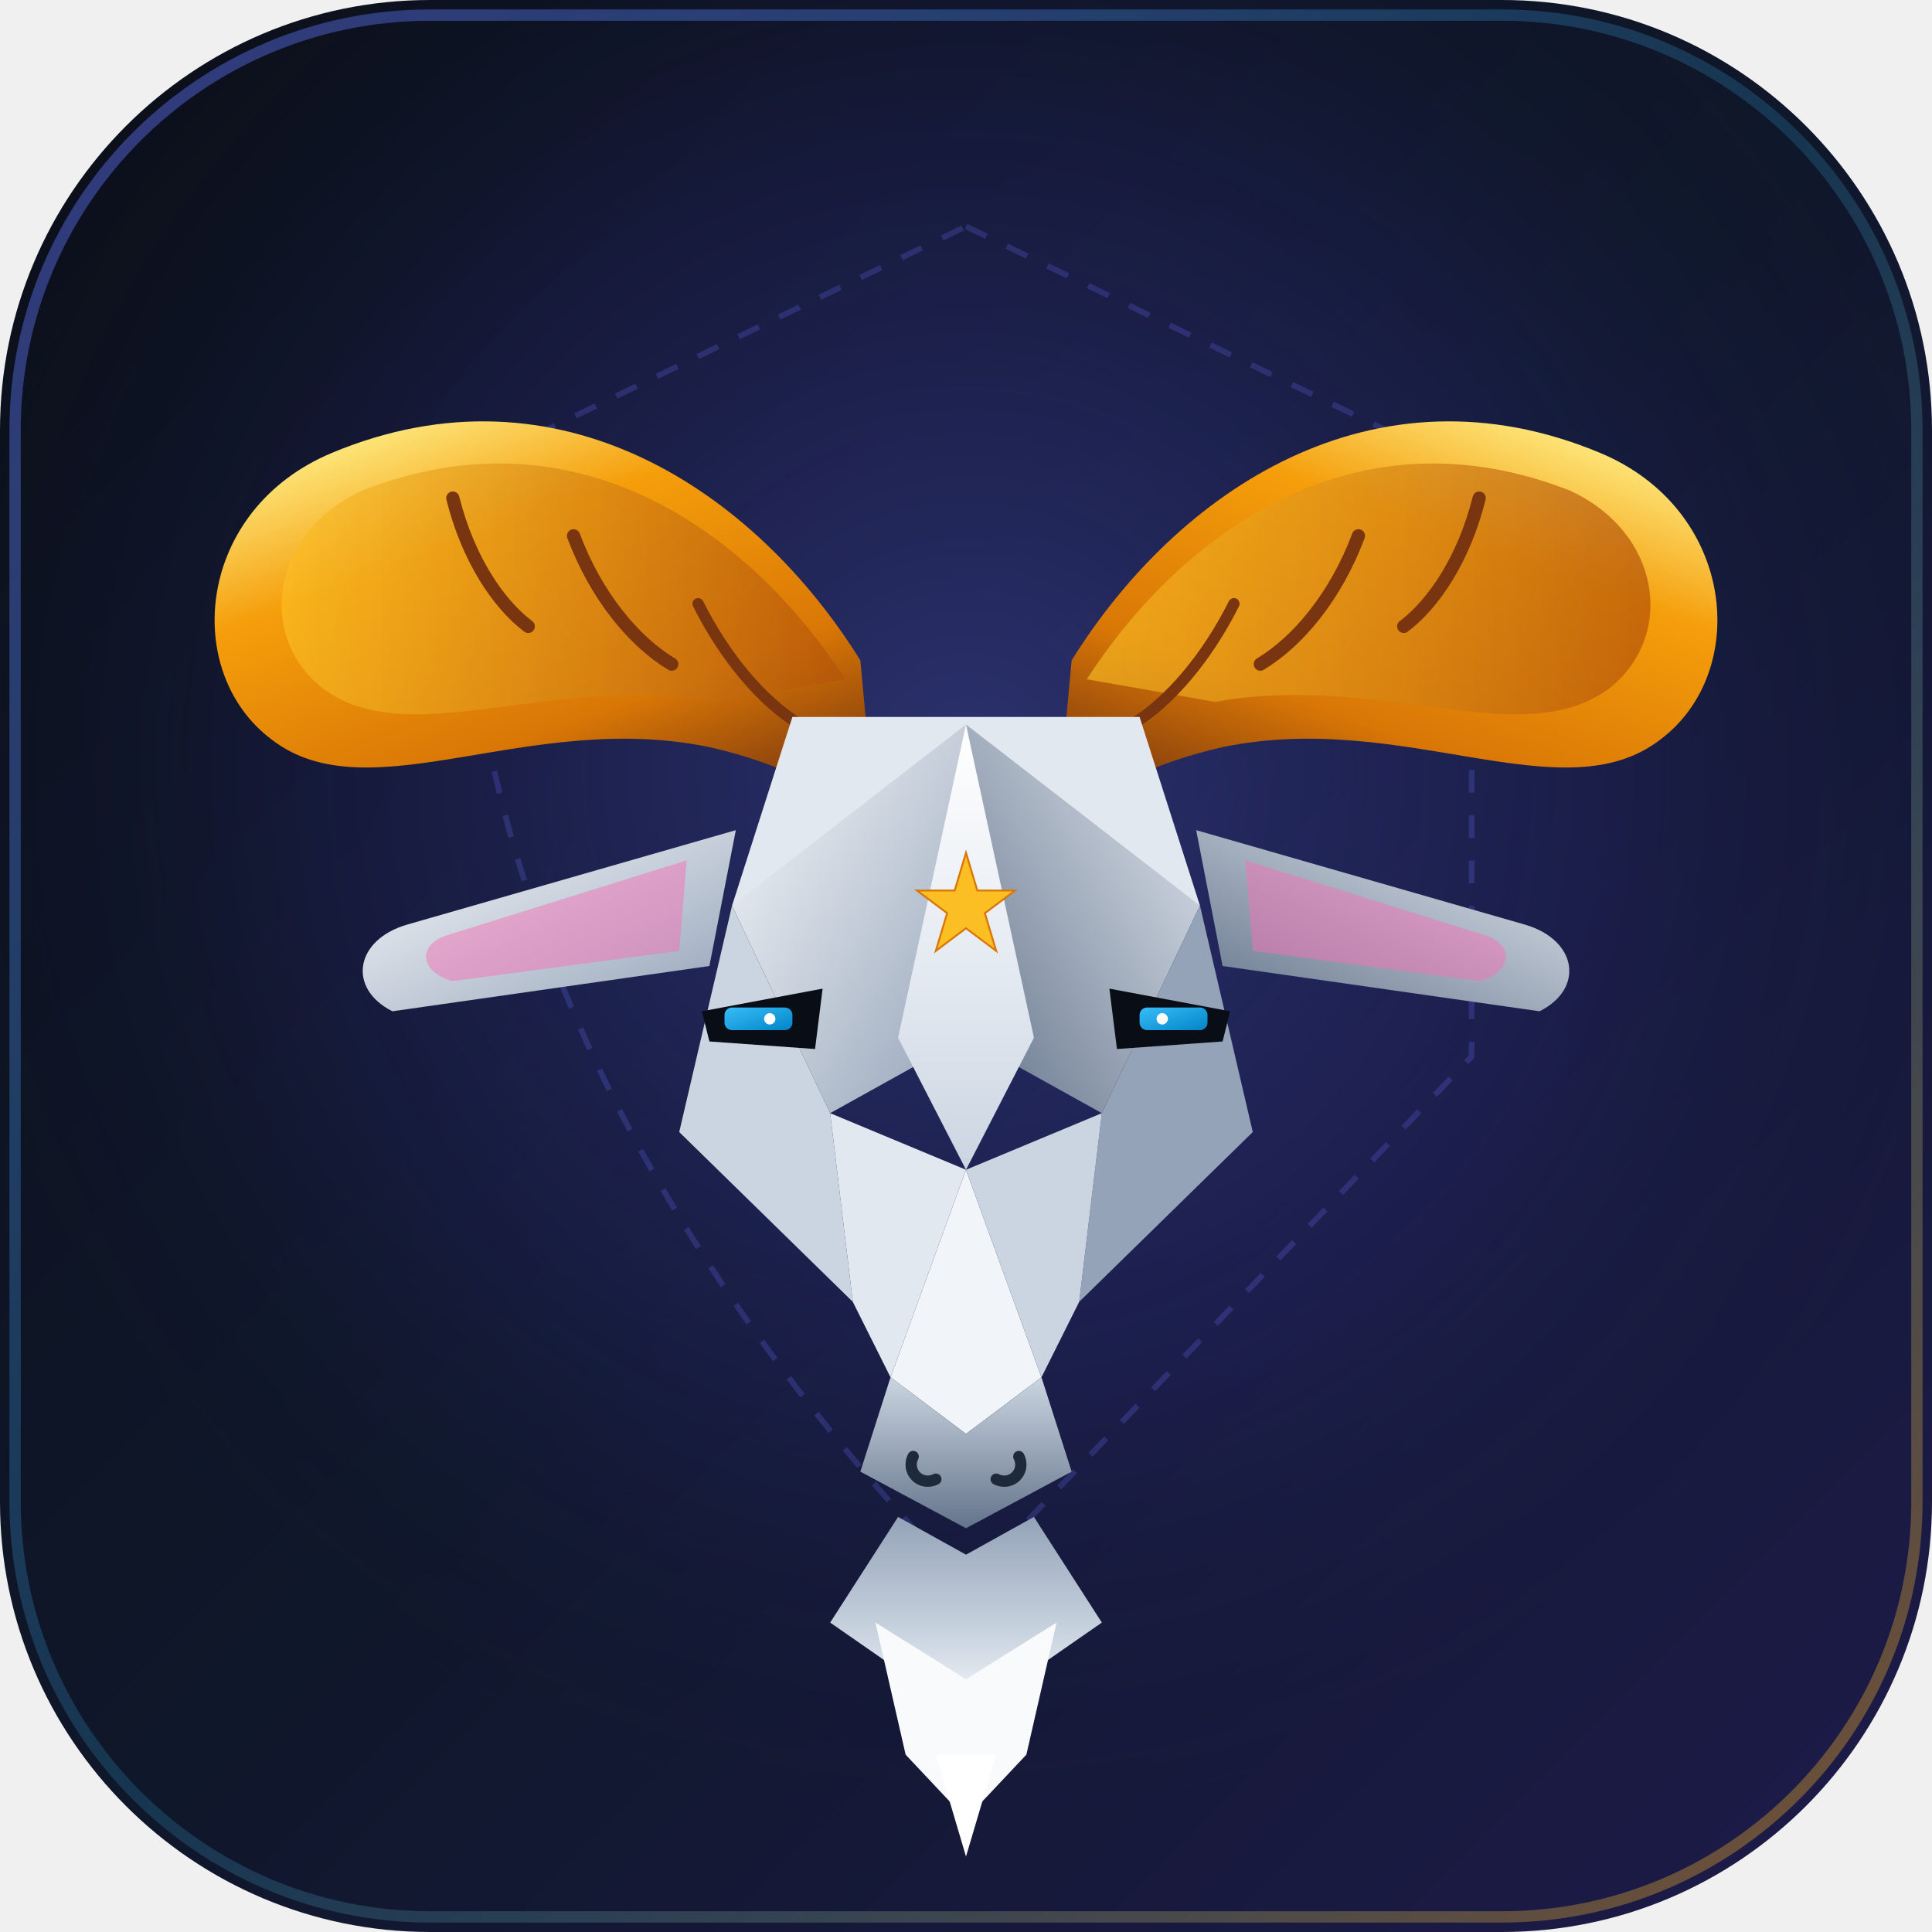
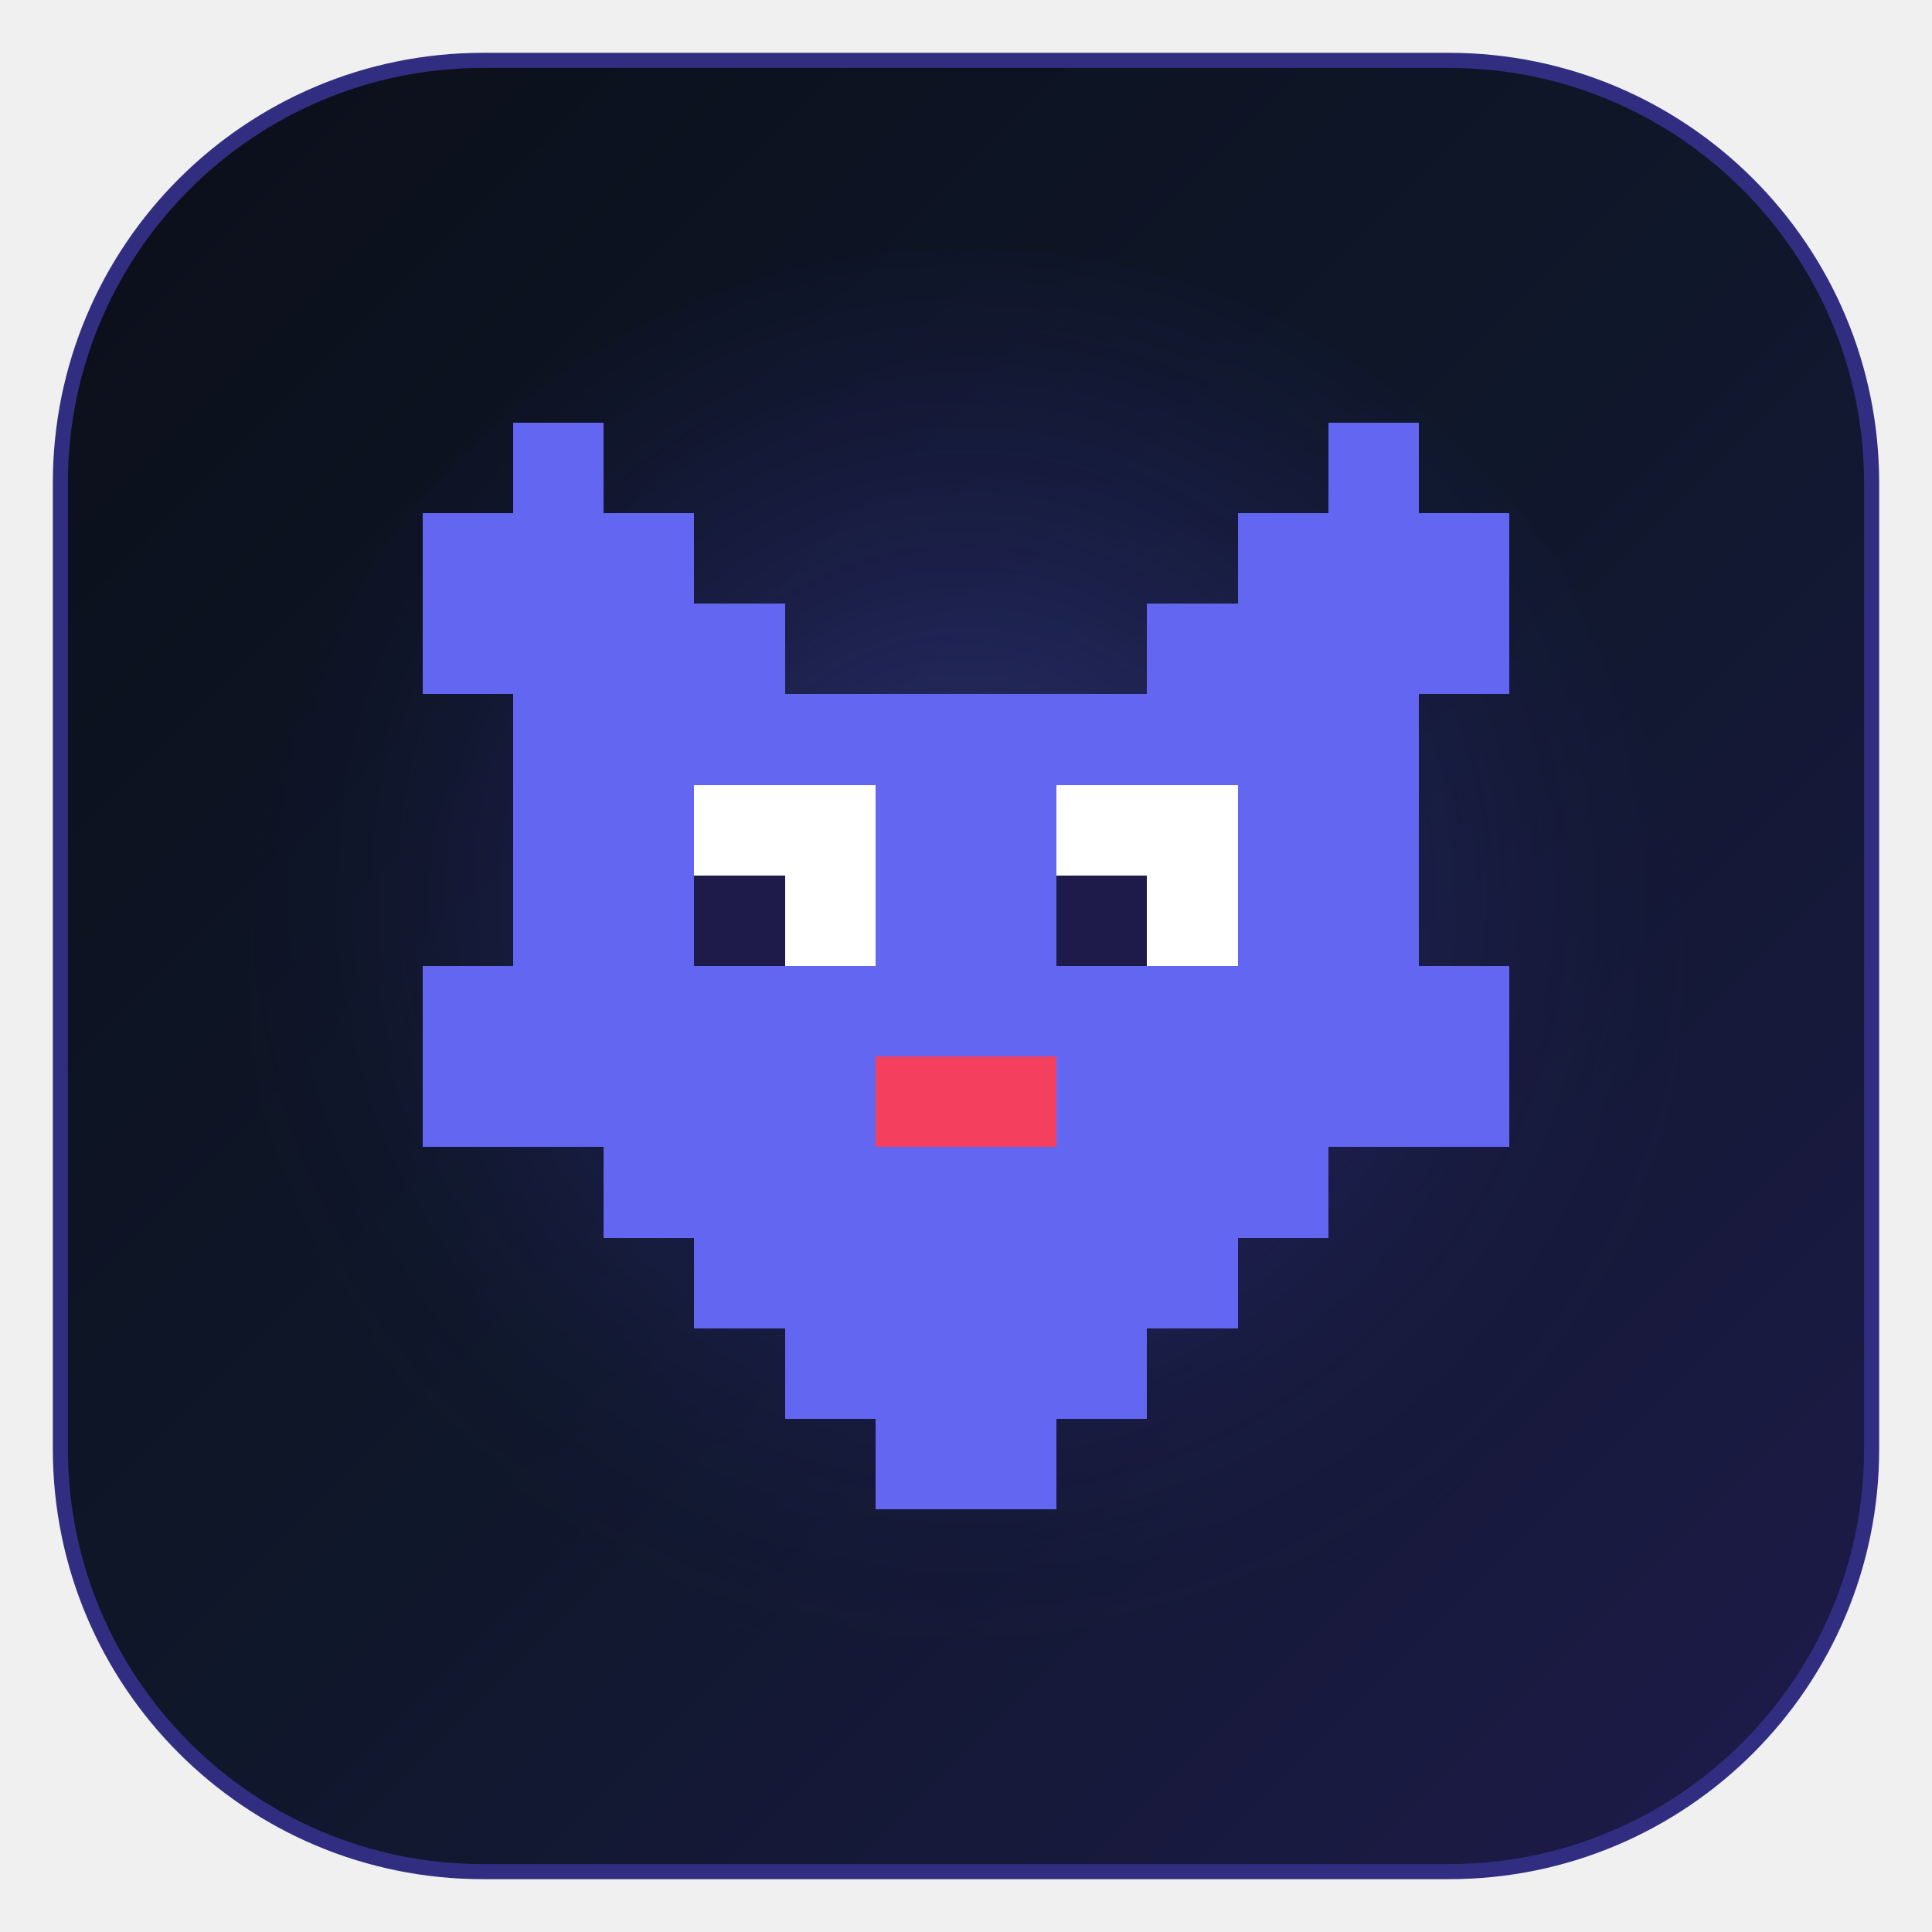
<svg xmlns="http://www.w3.org/2000/svg" viewBox="0 0 512 512" width="512" height="512">
  <defs>
-     <linearGradient id="bgGrad" x1="0%" y1="0%" x2="100%" y2="100%">
+     <radialGradient id="glow" cx="50%" cy="45%" r="55%">
+       <stop offset="0%" stop-color="#6366f1" stop-opacity="0.35" />
+       <stop offset="60%" stop-color="#4f46e5" stop-opacity="0.1" />
+       <stop offset="100%" stop-color="#0f172a" stop-opacity="0" />
+     </radialGradient>
+     <linearGradient id="bg" x1="0%" y1="0%" x2="100%" y2="100%">
      <stop offset="0%" stop-color="#0b0f19" />
      <stop offset="50%" stop-color="#0f172a" />
      <stop offset="100%" stop-color="#1e1b4b" />
    </linearGradient>
-     <radialGradient id="indigoGlow" cx="50%" cy="40%" r="55%">
-       <stop offset="0%" stop-color="#6366f1" stop-opacity="0.35" />
-       <stop offset="60%" stop-color="#4f46e5" stop-opacity="0.12" />
-       <stop offset="100%" stop-color="#0f172a" stop-opacity="0" />
-     </radialGradient>
-     <linearGradient id="hornGradLeft" x1="20%" y1="0%" x2="80%" y2="100%">
-       <stop offset="0%" stop-color="#fef08a" />
-       <stop offset="30%" stop-color="#f59e0b" />
-       <stop offset="70%" stop-color="#d97706" />
-       <stop offset="100%" stop-color="#78350f" />
-     </linearGradient>
-     <linearGradient id="hornGradRight" x1="80%" y1="0%" x2="20%" y2="100%">
-       <stop offset="0%" stop-color="#fef08a" />
-       <stop offset="30%" stop-color="#f59e0b" />
-       <stop offset="70%" stop-color="#d97706" />
-       <stop offset="100%" stop-color="#78350f" />
-     </linearGradient>
-     <linearGradient id="hornFacet" x1="0%" y1="0%" x2="100%" y2="0%">
-       <stop offset="0%" stop-color="#fbbf24" stop-opacity="0.8" />
-       <stop offset="100%" stop-color="#b45309" stop-opacity="0.9" />
-     </linearGradient>
-     <linearGradient id="faceGradCenter" x1="0%" y1="0%" x2="0%" y2="100%">
-       <stop offset="0%" stop-color="#ffffff" />
-       <stop offset="60%" stop-color="#e2e8f0" />
-       <stop offset="100%" stop-color="#cbd5e1" />
-     </linearGradient>
-     <linearGradient id="faceGradLeft" x1="0%" y1="0%" x2="100%" y2="100%">
-       <stop offset="0%" stop-color="#f8fafc" />
-       <stop offset="100%" stop-color="#94a3b8" />
-     </linearGradient>
-     <linearGradient id="faceGradRight" x1="100%" y1="0%" x2="0%" y2="100%">
-       <stop offset="0%" stop-color="#e2e8f0" />
-       <stop offset="100%" stop-color="#64748b" />
-     </linearGradient>
-     <linearGradient id="muzzleGrad" x1="0%" y1="0%" x2="0%" y2="100%">
-       <stop offset="0%" stop-color="#cbd5e1" />
-       <stop offset="100%" stop-color="#64748b" />
-     </linearGradient>
-     <linearGradient id="beardGrad" x1="0%" y1="0%" x2="0%" y2="100%">
-       <stop offset="0%" stop-color="#94a3b8" />
-       <stop offset="60%" stop-color="#cbd5e1" />
-       <stop offset="100%" stop-color="#f8fafc" />
-     </linearGradient>
-     <linearGradient id="eyeGlow" x1="0%" y1="0%" x2="100%" y2="100%">
-       <stop offset="0%" stop-color="#38bdf8" />
-       <stop offset="100%" stop-color="#0284c7" />
-     </linearGradient>
-     <linearGradient id="borderGrad" x1="0%" y1="0%" x2="100%" y2="100%">
-       <stop offset="0%" stop-color="#6366f1" stop-opacity="0.8" />
-       <stop offset="50%" stop-color="#38bdf8" stop-opacity="0.3" />
-       <stop offset="100%" stop-color="#f59e0b" stop-opacity="0.7" />
-     </linearGradient>
  </defs>
-   <rect x="0" y="0" width="512" height="512" rx="114" fill="url(#bgGrad)" />
-   <rect x="0" y="0" width="512" height="512" rx="114" fill="url(#indigoGlow)" />
-   <rect x="4" y="4" width="504" height="504" rx="110" fill="none" stroke="url(#borderGrad)" stroke-width="3" opacity="0.6" />
-   <path d="M256 60 L390 125 L390 280 Q256 420 256 420 Q122 280 122 125 Z" fill="none" stroke="#6366f1" stroke-width="1.5" stroke-dasharray="6 6" opacity="0.25" />
-   <path d="M228 175 C200 130 148 95 88 120 C52 135 48 178 72 196 C98 216 140 188 188 198 C206 202 222 210 232 218 Z" fill="url(#hornGradLeft)" />
-   <path d="M224 180 C198 140 152 108 96 130 C72 141 68 168 85 182 C108 200 146 178 190 186 Z" fill="url(#hornFacet)" opacity="0.8" />
-   <path d="M120 132 C124 148 132 160 140 166" stroke="#78350f" stroke-width="3.5" stroke-linecap="round" fill="none" />
-   <path d="M152 142 C158 158 168 170 178 176" stroke="#78350f" stroke-width="3.5" stroke-linecap="round" fill="none" />
-   <path d="M185 160 C192 174 202 186 212 192" stroke="#78350f" stroke-width="3" stroke-linecap="round" fill="none" />
-   <path d="M284 175 C312 130 364 95 424 120 C460 135 464 178 440 196 C414 216 372 188 324 198 C306 202 290 210 280 218 Z" fill="url(#hornGradRight)" />
-   <path d="M288 180 C314 140 360 108 416 130 C440 141 444 168 427 182 C404 200 366 178 322 186 Z" fill="url(#hornFacet)" opacity="0.8" />
-   <path d="M392 132 C388 148 380 160 372 166" stroke="#78350f" stroke-width="3.5" stroke-linecap="round" fill="none" />
-   <path d="M360 142 C354 158 344 170 334 176" stroke="#78350f" stroke-width="3.5" stroke-linecap="round" fill="none" />
-   <path d="M327 160 C320 174 310 186 300 192" stroke="#78350f" stroke-width="3" stroke-linecap="round" fill="none" />
-   <path d="M195 220 L108 245 C94 249 92 262 104 268 L188 256 Z" fill="url(#faceGradLeft)" />
-   <path d="M182 228 L118 248 C110 251 112 258 120 260 L180 252 Z" fill="#f472b6" opacity="0.5" />
-   <path d="M317 220 L404 245 C418 249 420 262 408 268 L324 256 Z" fill="url(#faceGradRight)" />
-   <path d="M330 228 L394 248 C402 251 400 258 392 260 L332 252 Z" fill="#f472b6" opacity="0.5" />
-   <path d="M210 190 L302 190 L318 240 L194 240 Z" fill="#e2e8f0" />
-   <polygon points="256,192 194,240 220,295 256,275" fill="url(#faceGradLeft)" />
-   <polygon points="256,192 318,240 292,295 256,275" fill="url(#faceGradRight)" />
-   <polygon points="256,192 238,275 256,310 274,275" fill="url(#faceGradCenter)" />
-   <polygon points="194,240 180,300 226,345 220,295" fill="#cbd5e1" />
-   <polygon points="318,240 332,300 286,345 292,295" fill="#94a3b8" />
-   <polygon points="186,268 218,262 216,278 188,276" fill="#090d16" />
-   <rect x="192" y="267" width="18" height="6" rx="2" fill="url(#eyeGlow)" />
-   <circle cx="204" cy="270" r="1.5" fill="#ffffff" />
-   <polygon points="326,268 294,262 296,278 324,276" fill="#090d16" />
-   <rect x="302" y="267" width="18" height="6" rx="2" fill="url(#eyeGlow)" />
-   <circle cx="308" cy="270" r="1.5" fill="#ffffff" />
-   <polygon points="256,310 236,365 256,380 276,365" fill="#f1f5f9" />
-   <polygon points="220,295 226,345 236,365 256,310" fill="#e2e8f0" />
-   <polygon points="292,295 286,345 276,365 256,310" fill="#cbd5e1" />
-   <polygon points="236,365 228,390 256,405 284,390 276,365 256,380" fill="url(#muzzleGrad)" />
-   <path d="M242 386 C240 390 244 394 248 392" stroke="#1e293b" stroke-width="3" stroke-linecap="round" fill="none" />
-   <path d="M270 386 C272 390 268 394 264 392" stroke="#1e293b" stroke-width="3" stroke-linecap="round" fill="none" />
-   <polygon points="238,402 220,430 256,455 292,430 274,402 256,412" fill="url(#beardGrad)" />
-   <polygon points="232,430 240,465 256,482 272,465 280,430 256,445" fill="#f8fafc" />
-   <polygon points="248,465 256,492 264,465" fill="#ffffff" />
-   <path d="M256 226 L259 236 L269 236 L261 242 L264 252 L256 246 L248 252 L251 242 L243 236 L253 236 Z" fill="#fbbf24" stroke="#d97706" stroke-width="0.5" />
+   <rect x="16" y="16" width="480" height="480" rx="112" fill="url(#bg)" stroke="#312e81" stroke-width="4" />
+   <circle cx="256" cy="256" r="190" fill="url(#glow)" />
+   <g shape-rendering="crispEdges">
+     <rect x="136" y="112" width="24" height="24" fill="#6366f1" />
+     <rect x="352" y="112" width="24" height="24" fill="#6366f1" />
+     <rect x="112" y="136" width="24" height="24" fill="#6366f1" />
+     <rect x="136" y="136" width="24" height="24" fill="#6366f1" />
+     <rect x="160" y="136" width="24" height="24" fill="#6366f1" />
+     <rect x="328" y="136" width="24" height="24" fill="#6366f1" />
+     <rect x="352" y="136" width="24" height="24" fill="#6366f1" />
+     <rect x="376" y="136" width="24" height="24" fill="#6366f1" />
+     <rect x="112" y="160" width="24" height="24" fill="#6366f1" />
+     <rect x="136" y="160" width="24" height="24" fill="#6366f1" />
+     <rect x="160" y="160" width="24" height="24" fill="#6366f1" />
+     <rect x="184" y="160" width="24" height="24" fill="#6366f1" />
+     <rect x="304" y="160" width="24" height="24" fill="#6366f1" />
+     <rect x="328" y="160" width="24" height="24" fill="#6366f1" />
+     <rect x="352" y="160" width="24" height="24" fill="#6366f1" />
+     <rect x="376" y="160" width="24" height="24" fill="#6366f1" />
+     <rect x="136" y="184" width="24" height="24" fill="#6366f1" />
+     <rect x="160" y="184" width="24" height="24" fill="#6366f1" />
+     <rect x="184" y="184" width="24" height="24" fill="#6366f1" />
+     <rect x="208" y="184" width="24" height="24" fill="#6366f1" />
+     <rect x="232" y="184" width="24" height="24" fill="#6366f1" />
+     <rect x="256" y="184" width="24" height="24" fill="#6366f1" />
+     <rect x="280" y="184" width="24" height="24" fill="#6366f1" />
+     <rect x="304" y="184" width="24" height="24" fill="#6366f1" />
+     <rect x="328" y="184" width="24" height="24" fill="#6366f1" />
+     <rect x="352" y="184" width="24" height="24" fill="#6366f1" />
+     <rect x="136" y="208" width="24" height="24" fill="#6366f1" />
+     <rect x="160" y="208" width="24" height="24" fill="#6366f1" />
+     <rect x="184" y="208" width="24" height="24" fill="#ffffff" />
+     <rect x="208" y="208" width="24" height="24" fill="#ffffff" />
+     <rect x="232" y="208" width="24" height="24" fill="#6366f1" />
+     <rect x="256" y="208" width="24" height="24" fill="#6366f1" />
+     <rect x="280" y="208" width="24" height="24" fill="#ffffff" />
+     <rect x="304" y="208" width="24" height="24" fill="#ffffff" />
+     <rect x="328" y="208" width="24" height="24" fill="#6366f1" />
+     <rect x="352" y="208" width="24" height="24" fill="#6366f1" />
+     <rect x="136" y="232" width="24" height="24" fill="#6366f1" />
+     <rect x="160" y="232" width="24" height="24" fill="#6366f1" />
+     <rect x="184" y="232" width="24" height="24" fill="#1e1b4b" />
+     <rect x="208" y="232" width="24" height="24" fill="#ffffff" />
+     <rect x="232" y="232" width="24" height="24" fill="#6366f1" />
+     <rect x="256" y="232" width="24" height="24" fill="#6366f1" />
+     <rect x="280" y="232" width="24" height="24" fill="#1e1b4b" />
+     <rect x="304" y="232" width="24" height="24" fill="#ffffff" />
+     <rect x="328" y="232" width="24" height="24" fill="#6366f1" />
+     <rect x="352" y="232" width="24" height="24" fill="#6366f1" />
+     <rect x="112" y="256" width="24" height="24" fill="#6366f1" />
+     <rect x="136" y="256" width="24" height="24" fill="#6366f1" />
+     <rect x="160" y="256" width="24" height="24" fill="#6366f1" />
+     <rect x="184" y="256" width="24" height="24" fill="#6366f1" />
+     <rect x="208" y="256" width="24" height="24" fill="#6366f1" />
+     <rect x="232" y="256" width="24" height="24" fill="#6366f1" />
+     <rect x="256" y="256" width="24" height="24" fill="#6366f1" />
+     <rect x="280" y="256" width="24" height="24" fill="#6366f1" />
+     <rect x="304" y="256" width="24" height="24" fill="#6366f1" />
+     <rect x="328" y="256" width="24" height="24" fill="#6366f1" />
+     <rect x="352" y="256" width="24" height="24" fill="#6366f1" />
+     <rect x="376" y="256" width="24" height="24" fill="#6366f1" />
+     <rect x="112" y="280" width="24" height="24" fill="#6366f1" />
+     <rect x="136" y="280" width="24" height="24" fill="#6366f1" />
+     <rect x="160" y="280" width="24" height="24" fill="#6366f1" />
+     <rect x="184" y="280" width="24" height="24" fill="#6366f1" />
+     <rect x="208" y="280" width="24" height="24" fill="#6366f1" />
+     <rect x="232" y="280" width="24" height="24" fill="#f43f5e" />
+     <rect x="256" y="280" width="24" height="24" fill="#f43f5e" />
+     <rect x="280" y="280" width="24" height="24" fill="#6366f1" />
+     <rect x="304" y="280" width="24" height="24" fill="#6366f1" />
+     <rect x="328" y="280" width="24" height="24" fill="#6366f1" />
+     <rect x="352" y="280" width="24" height="24" fill="#6366f1" />
+     <rect x="376" y="280" width="24" height="24" fill="#6366f1" />
+     <rect x="160" y="304" width="24" height="24" fill="#6366f1" />
+     <rect x="184" y="304" width="24" height="24" fill="#6366f1" />
+     <rect x="208" y="304" width="24" height="24" fill="#6366f1" />
+     <rect x="232" y="304" width="24" height="24" fill="#6366f1" />
+     <rect x="256" y="304" width="24" height="24" fill="#6366f1" />
+     <rect x="280" y="304" width="24" height="24" fill="#6366f1" />
+     <rect x="304" y="304" width="24" height="24" fill="#6366f1" />
+     <rect x="328" y="304" width="24" height="24" fill="#6366f1" />
+     <rect x="184" y="328" width="24" height="24" fill="#6366f1" />
+     <rect x="208" y="328" width="24" height="24" fill="#6366f1" />
+     <rect x="232" y="328" width="24" height="24" fill="#6366f1" />
+     <rect x="256" y="328" width="24" height="24" fill="#6366f1" />
+     <rect x="280" y="328" width="24" height="24" fill="#6366f1" />
+     <rect x="304" y="328" width="24" height="24" fill="#6366f1" />
+     <rect x="208" y="352" width="24" height="24" fill="#6366f1" />
+     <rect x="232" y="352" width="24" height="24" fill="#6366f1" />
+     <rect x="256" y="352" width="24" height="24" fill="#6366f1" />
+     <rect x="280" y="352" width="24" height="24" fill="#6366f1" />
+     <rect x="232" y="376" width="24" height="24" fill="#6366f1" />
+     <rect x="256" y="376" width="24" height="24" fill="#6366f1" />
+   </g>
</svg>
